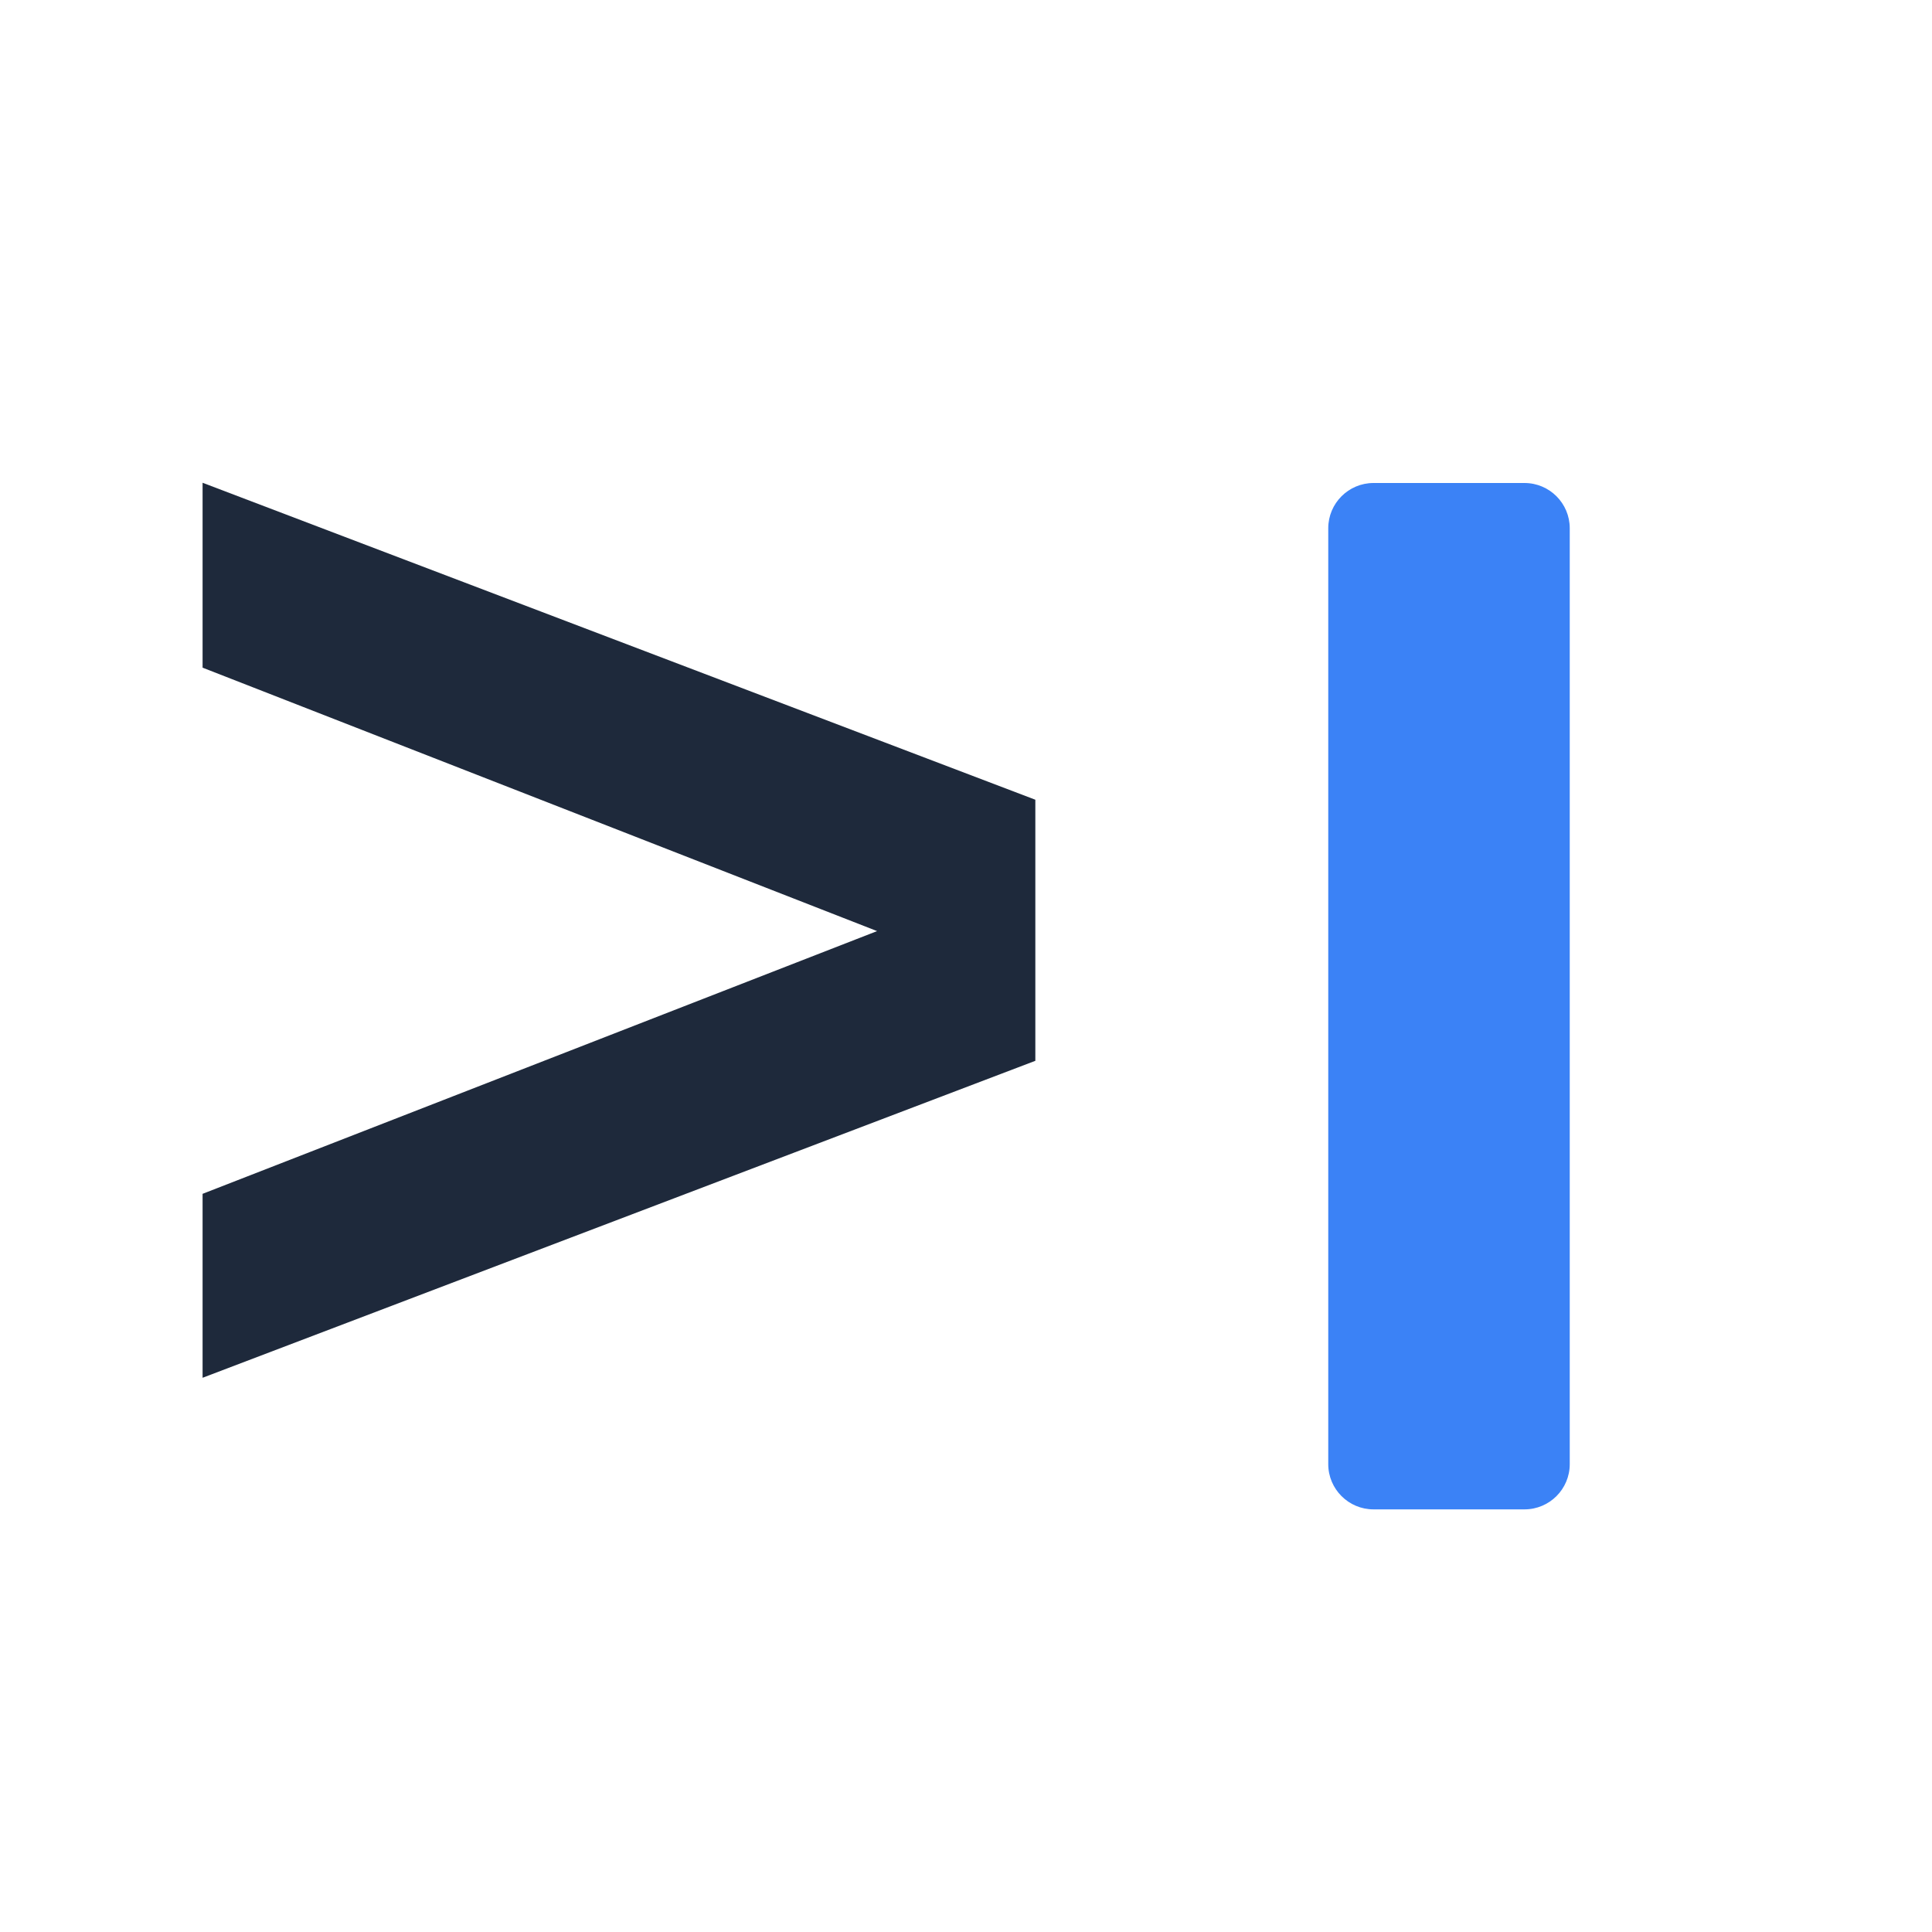
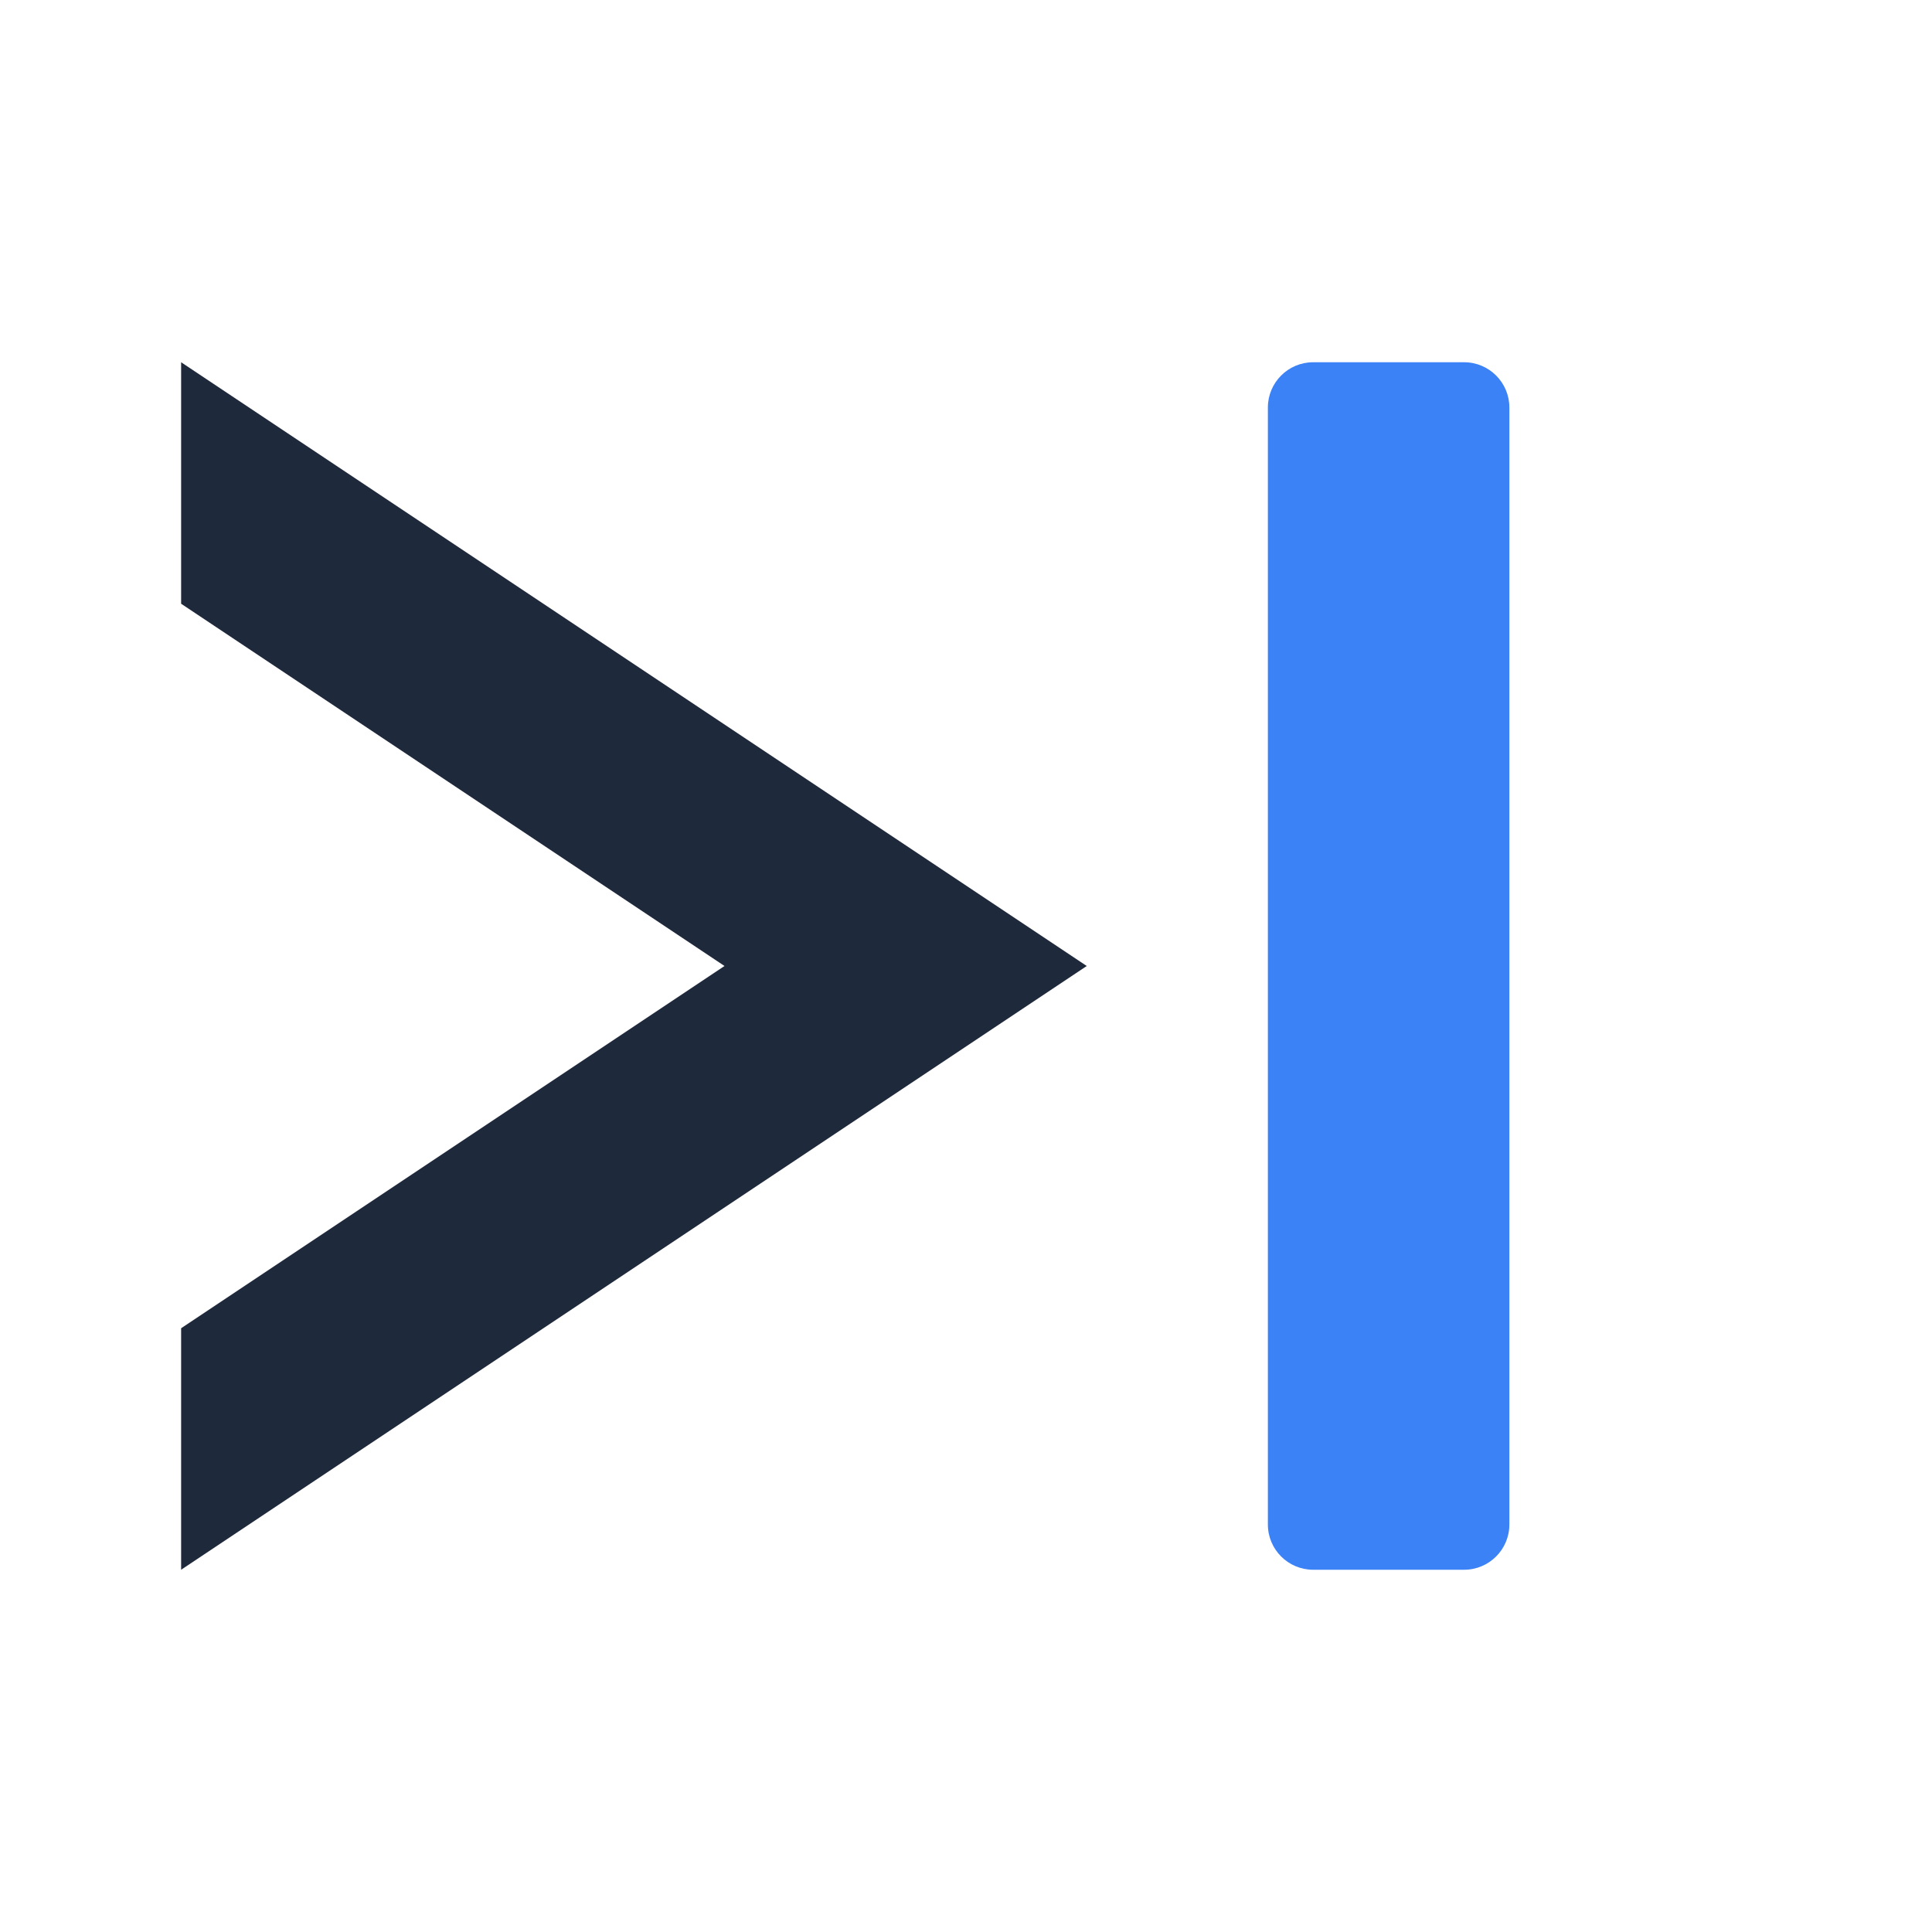
<svg xmlns="http://www.w3.org/2000/svg" viewBox="0 0 128 128">
  <defs>
    <style>
      /* Light mode */
      .prompt { fill: #1e293b; }
      .cursor { fill: #3B82F6; }

      @media (prefers-color-scheme: dark) {
        .prompt { fill: #f1f5f9; }
        .cursor { fill: #60A5FA; }
      }
    </style>
  </defs>
-   <text class="prompt" x="8" y="98" font-family="monospace, 'Courier New'" font-size="110" font-weight="bold">&gt;</text>
-   <rect class="cursor" x="88" y="32" width="16" height="68" rx="3" />
+   <path class="prompt" d="M12,24 L72,64 L12,104 L12,88 L48,64 L12,40 Z" />
+   <rect class="cursor" x="84" y="24" width="16" height="80" rx="3" />
</svg>
